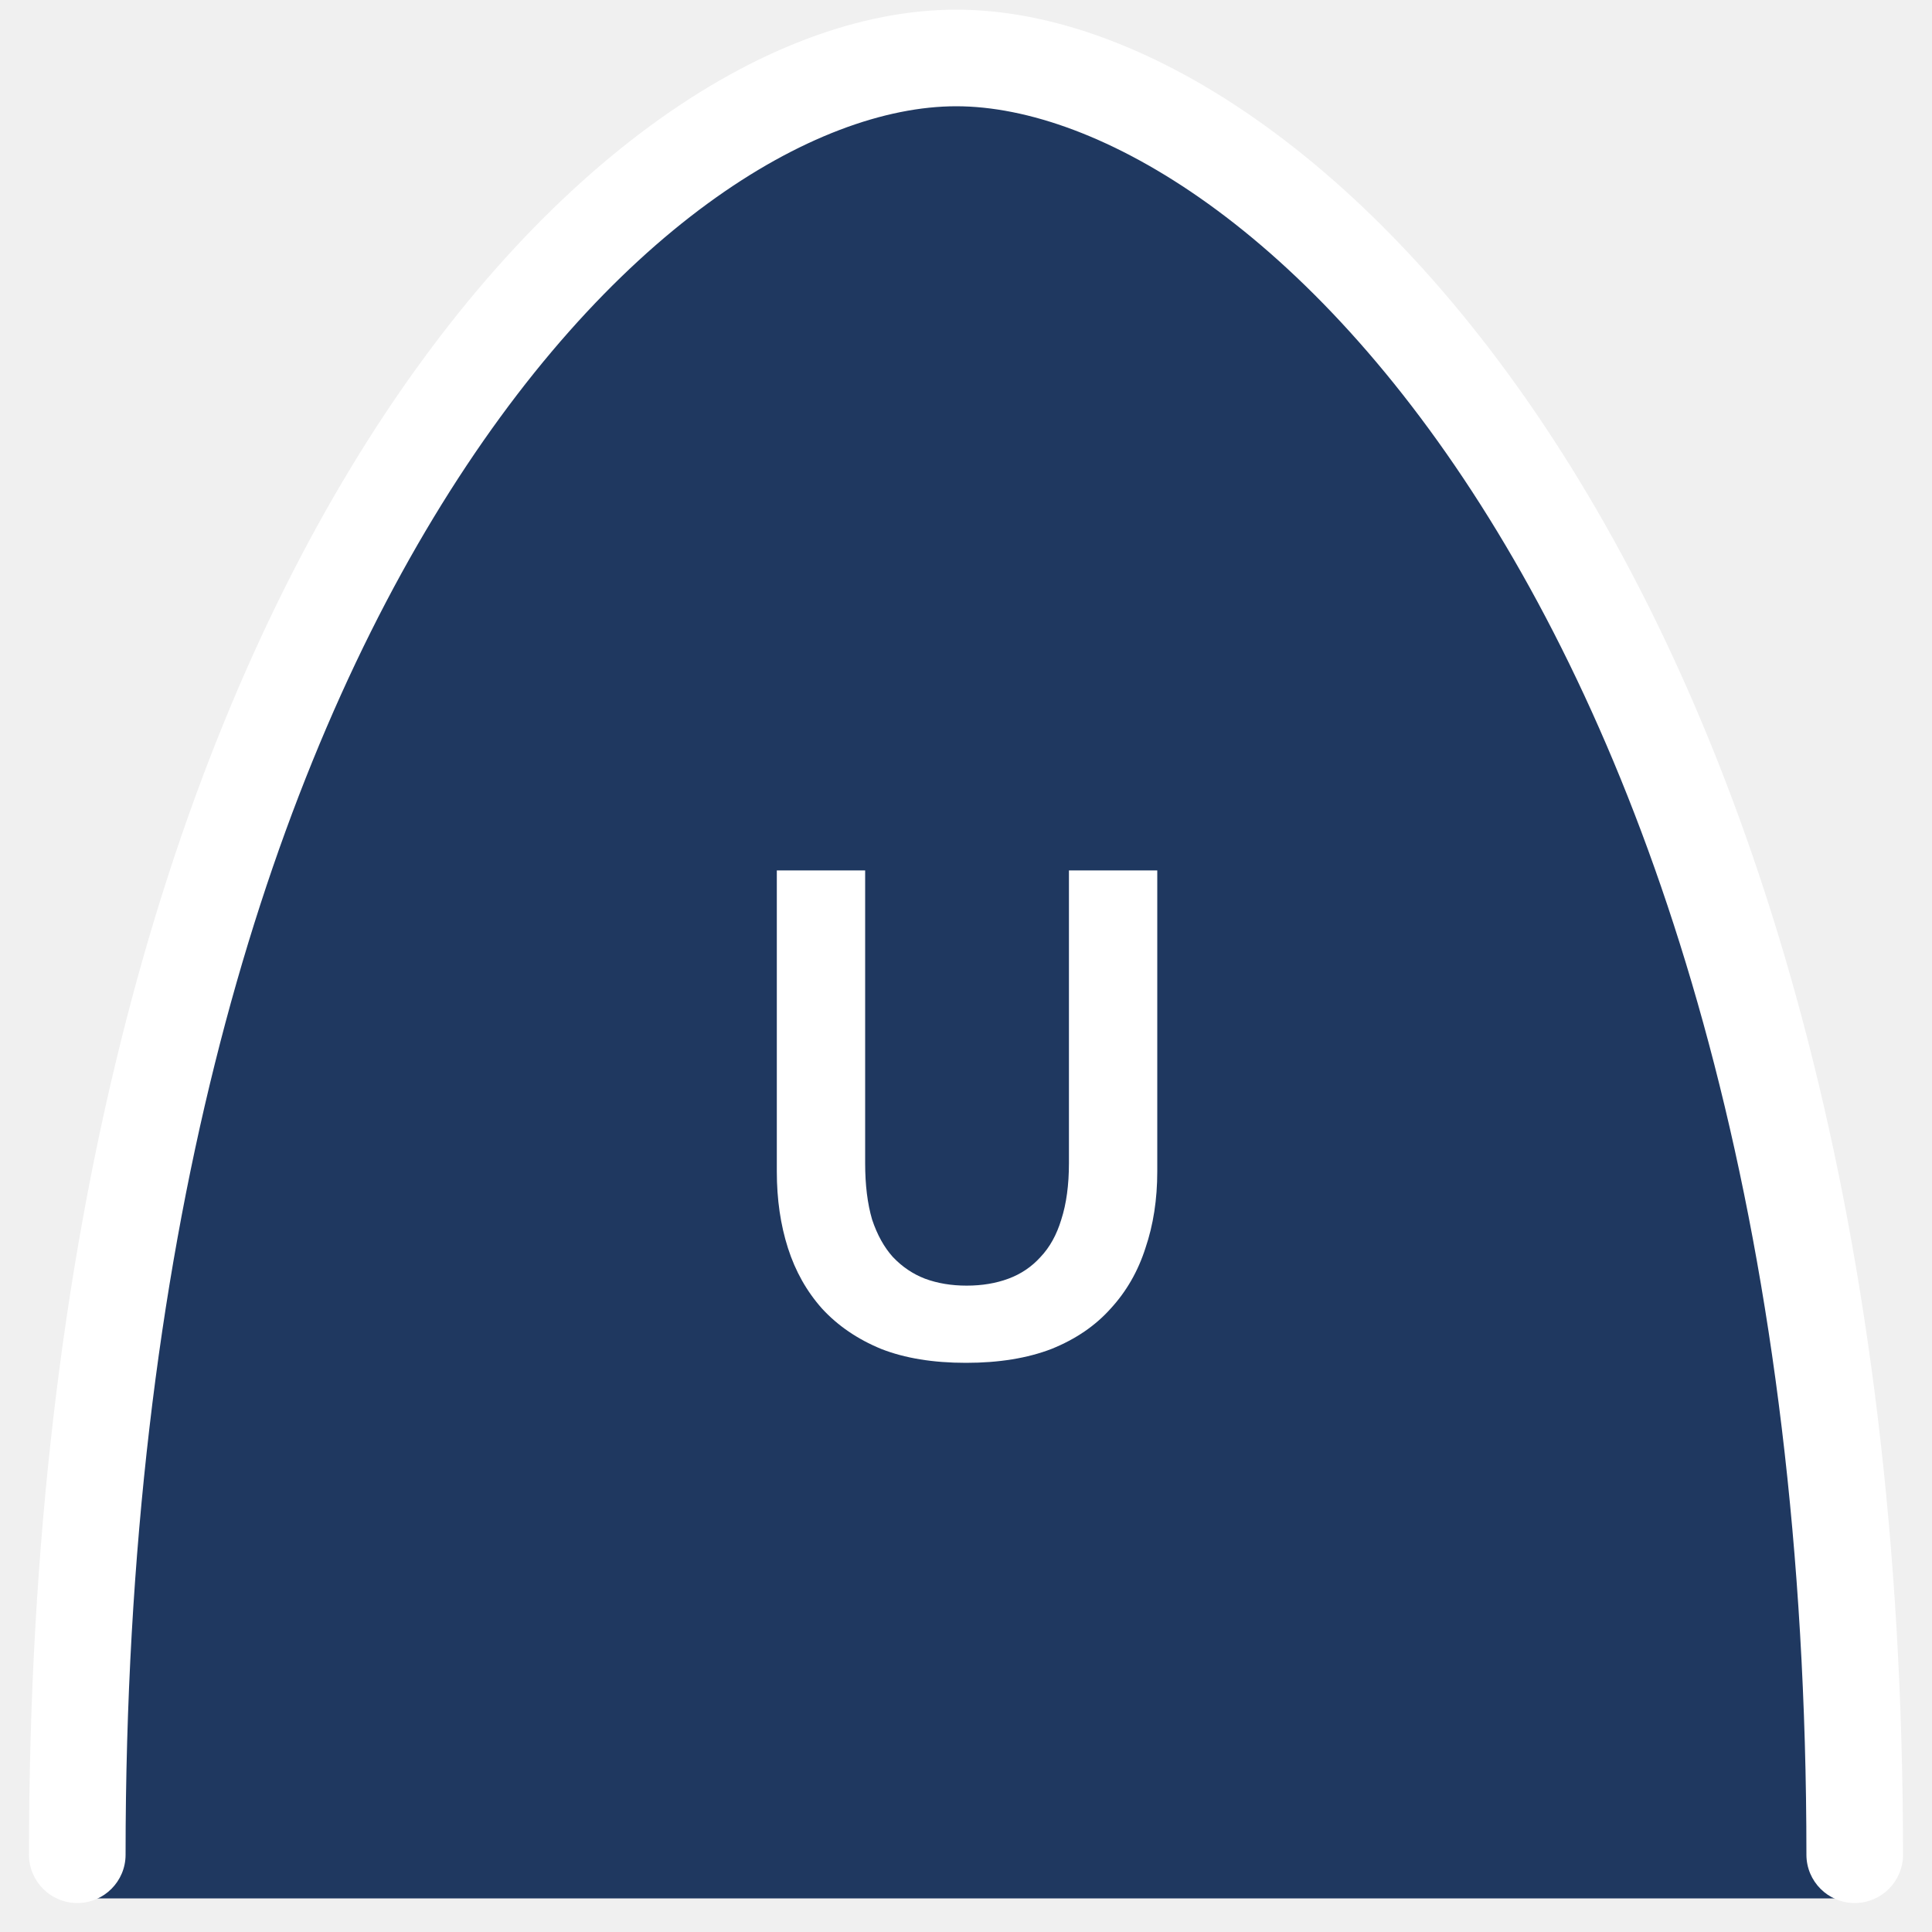
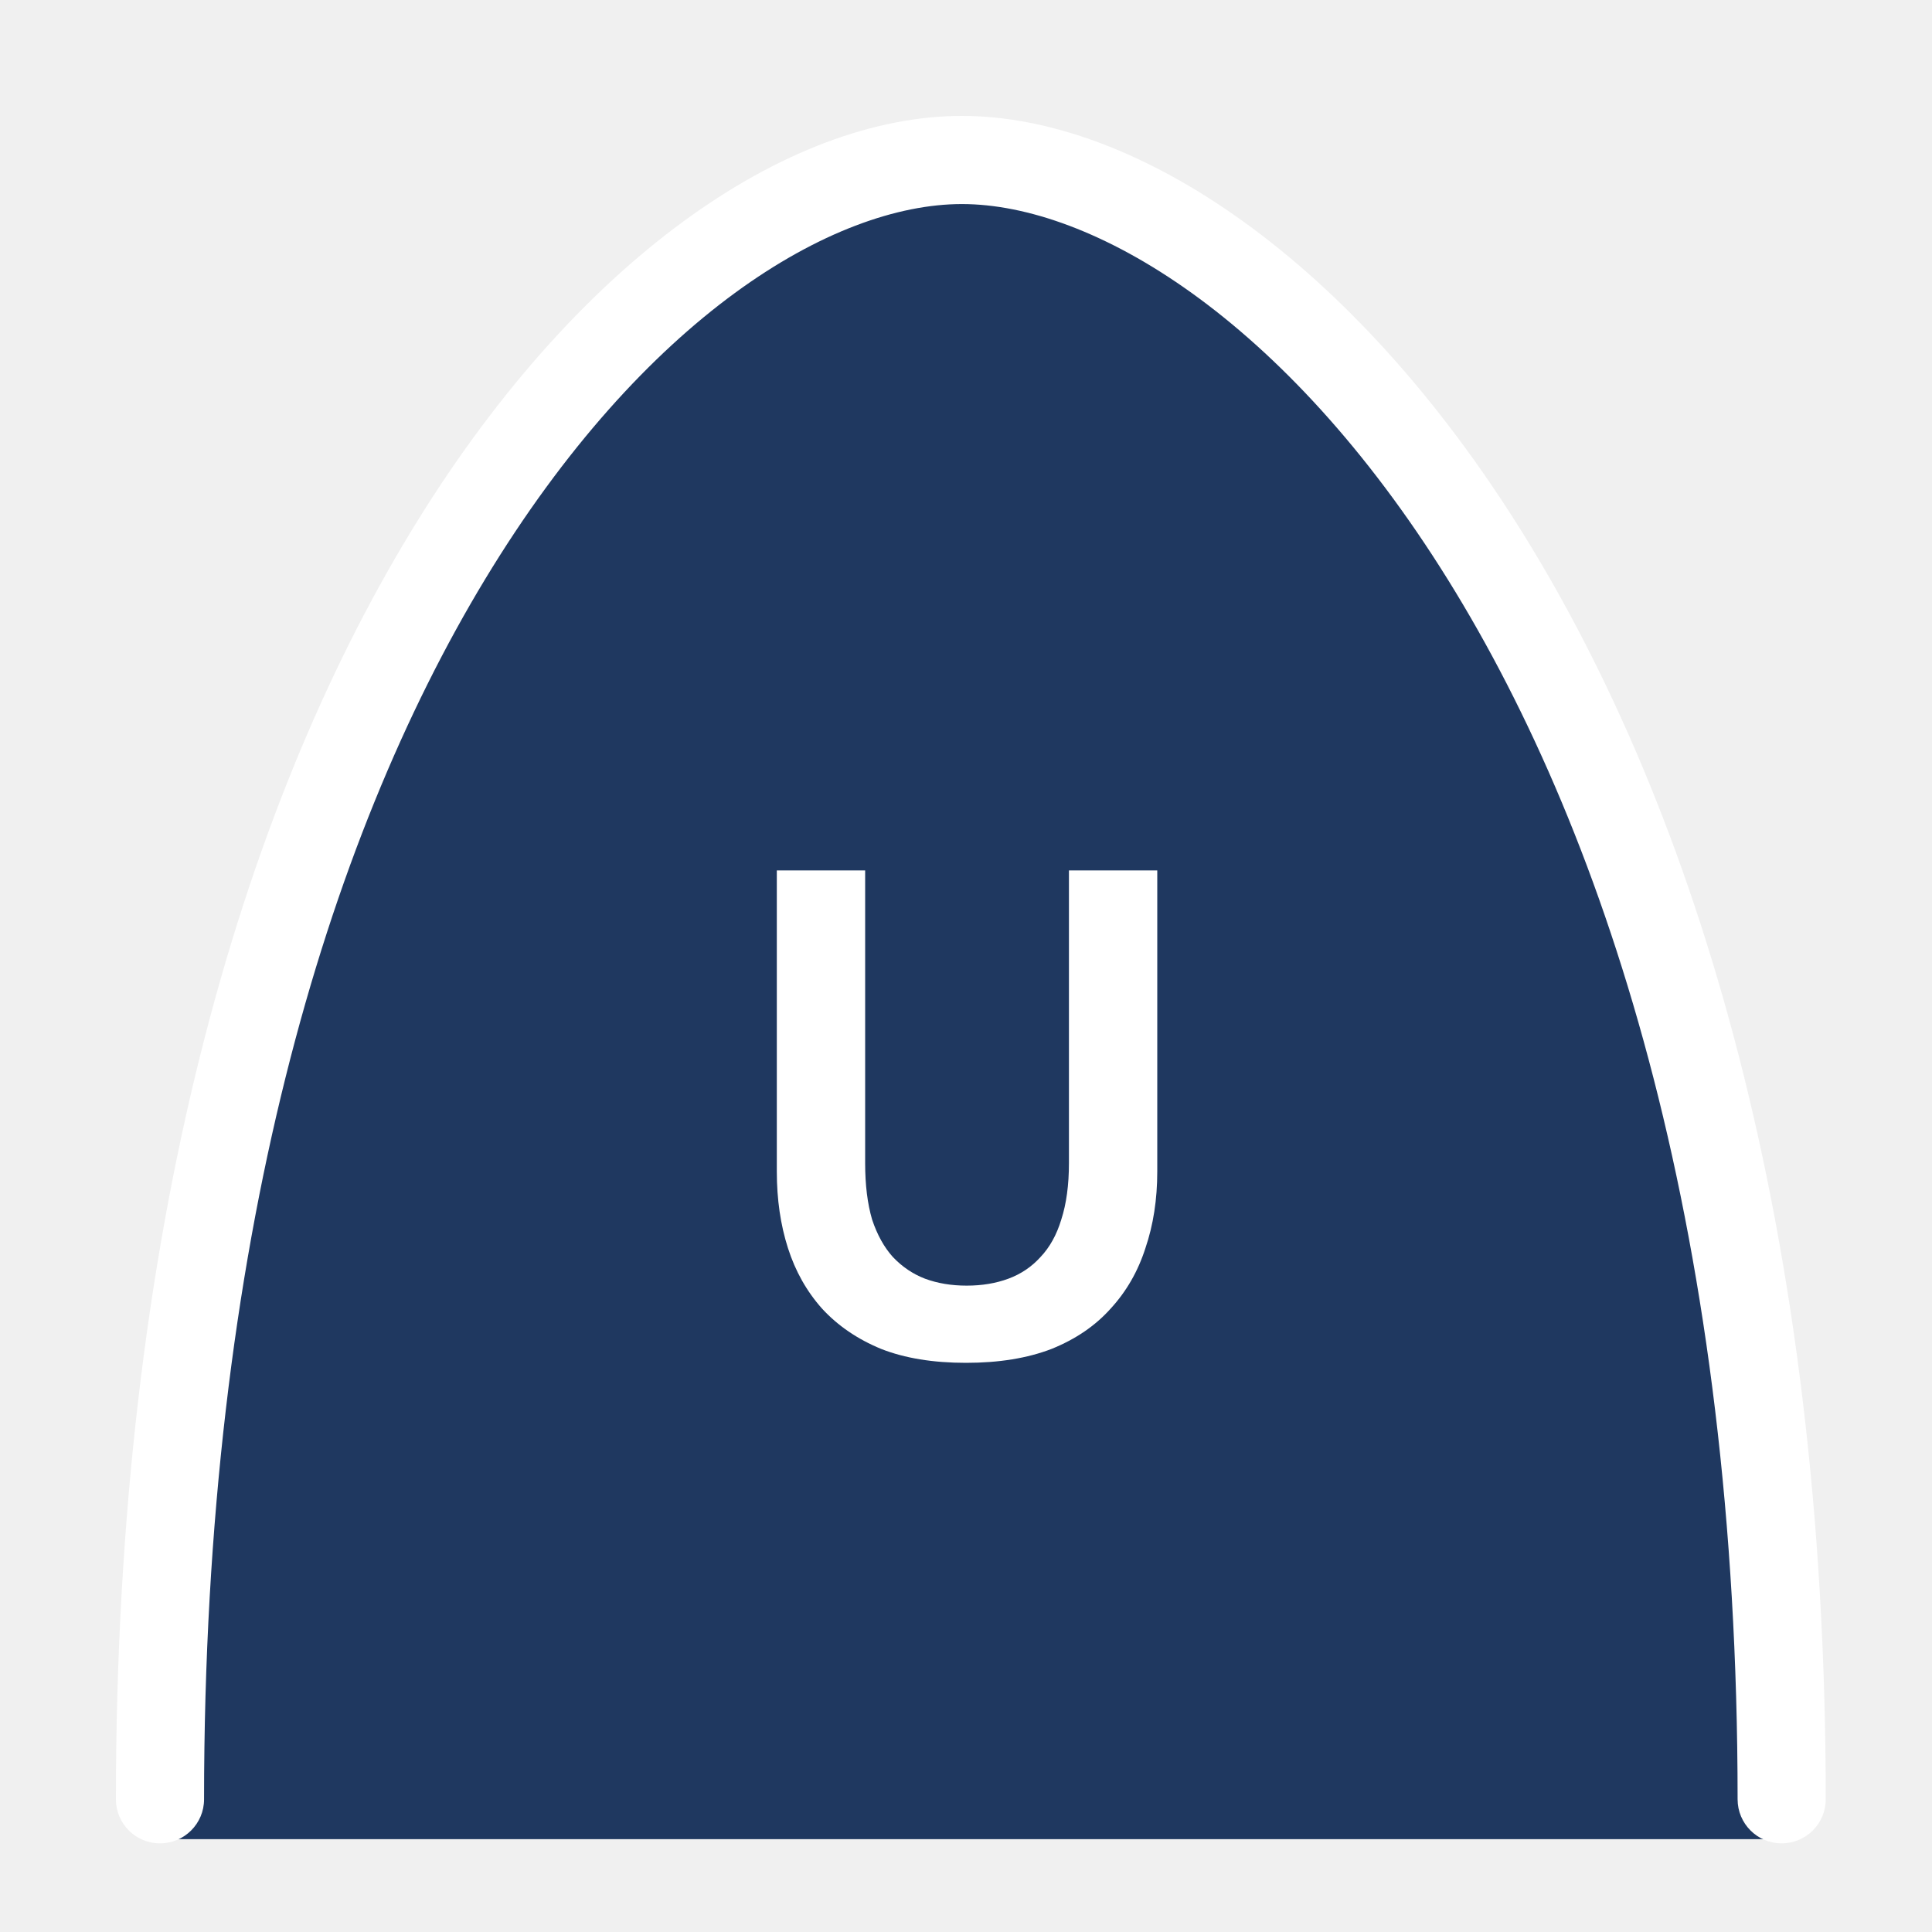
<svg xmlns="http://www.w3.org/2000/svg" width="50" height="50" viewBox="0 0 50 50" fill="none">
-   <g clip-path="url(#clip0_609_616)">
-     <path d="M24.747 1.5C16.154 1.5 2 17.125 2 49.13L48 49.13C48 17.125 33.341 1.5 24.747 1.5Z" fill="#1F3860" />
-     <path fill-rule="evenodd" clip-rule="evenodd" d="M2 49.25C2.69 49.25 3.25 48.69 3.25 48C3.25 32.175 6.75 20.785 11.221 13.395C15.737 5.93 21.092 2.75 24.747 2.75C28.413 2.75 33.894 5.942 38.535 13.408C43.128 20.797 46.75 32.183 46.75 48C46.75 48.69 47.31 49.25 48 49.25C48.69 49.25 49.25 48.69 49.25 48C49.25 31.811 45.543 19.947 40.658 12.088C35.82 4.305 29.674 0.25 24.747 0.25C19.809 0.25 13.79 4.318 9.082 12.101C4.327 19.959 0.75 31.819 0.75 48C0.75 48.69 1.31 49.25 2 49.25Z" fill="white" />
-     <path d="M25 35.27C24.148 35.27 23.416 35.15 22.804 34.91C22.192 34.658 21.682 34.31 21.274 33.866C20.878 33.422 20.584 32.9 20.392 32.3C20.2 31.7 20.104 31.04 20.104 30.32V22.526H22.39V30.104C22.39 30.668 22.45 31.154 22.57 31.562C22.702 31.958 22.882 32.282 23.11 32.534C23.35 32.786 23.626 32.972 23.938 33.092C24.262 33.212 24.622 33.272 25.018 33.272C25.414 33.272 25.774 33.212 26.098 33.092C26.422 32.972 26.698 32.786 26.926 32.534C27.166 32.282 27.346 31.958 27.466 31.562C27.598 31.154 27.664 30.668 27.664 30.104V22.526H29.95V30.32C29.95 31.04 29.848 31.7 29.644 32.3C29.452 32.9 29.152 33.422 28.744 33.866C28.348 34.31 27.838 34.658 27.214 34.91C26.59 35.15 25.852 35.27 25 35.27Z" fill="white" />
-   </g>
-   <defs>
-     <clipPath id="clip0_609_616">
-       <rect width="50" height="50" fill="white" />
-     </clipPath>
-   </defs>
+   <path d="M24.894 4.14C17.054 4.14 4.14 18.396 4.14 47.597L46.109 47.597C46.109 18.396 32.735 4.14 24.894 4.14Z" fill="#1F3860" />
+   <path fill-rule="evenodd" clip-rule="evenodd" d="M4.14 47.706C4.77 47.706 5.281 47.196 5.281 46.566C5.281 32.127 8.474 21.736 12.553 14.993C16.674 8.182 21.559 5.281 24.894 5.281C28.239 5.281 33.24 8.194 37.474 15.005C41.664 21.747 44.969 32.135 44.969 46.566C44.969 47.196 45.48 47.706 46.109 47.706C46.739 47.706 47.25 47.196 47.25 46.566C47.25 31.796 43.868 20.971 39.411 13.801C34.997 6.699 29.39 3 24.894 3C20.389 3 14.898 6.711 10.601 13.812C6.264 20.982 3 31.803 3 46.566C3 47.196 3.511 47.706 4.14 47.706Z" fill="white" />
+   <path d="M25 35.27C24.148 35.27 23.416 35.15 22.804 34.91C22.192 34.658 21.682 34.31 21.274 33.866C20.878 33.422 20.584 32.9 20.392 32.3C20.2 31.7 20.104 31.04 20.104 30.32V22.526H22.39V30.104C22.39 30.668 22.45 31.154 22.57 31.562C22.702 31.958 22.882 32.282 23.11 32.534C23.35 32.786 23.626 32.972 23.938 33.092C24.262 33.212 24.622 33.272 25.018 33.272C25.414 33.272 25.774 33.212 26.098 33.092C26.422 32.972 26.698 32.786 26.926 32.534C27.166 32.282 27.346 31.958 27.466 31.562C27.598 31.154 27.664 30.668 27.664 30.104V22.526H29.95V30.32C29.95 31.04 29.848 31.7 29.644 32.3C29.452 32.9 29.152 33.422 28.744 33.866C28.348 34.31 27.838 34.658 27.214 34.91C26.59 35.15 25.852 35.27 25 35.27Z" fill="white" />
</svg>
